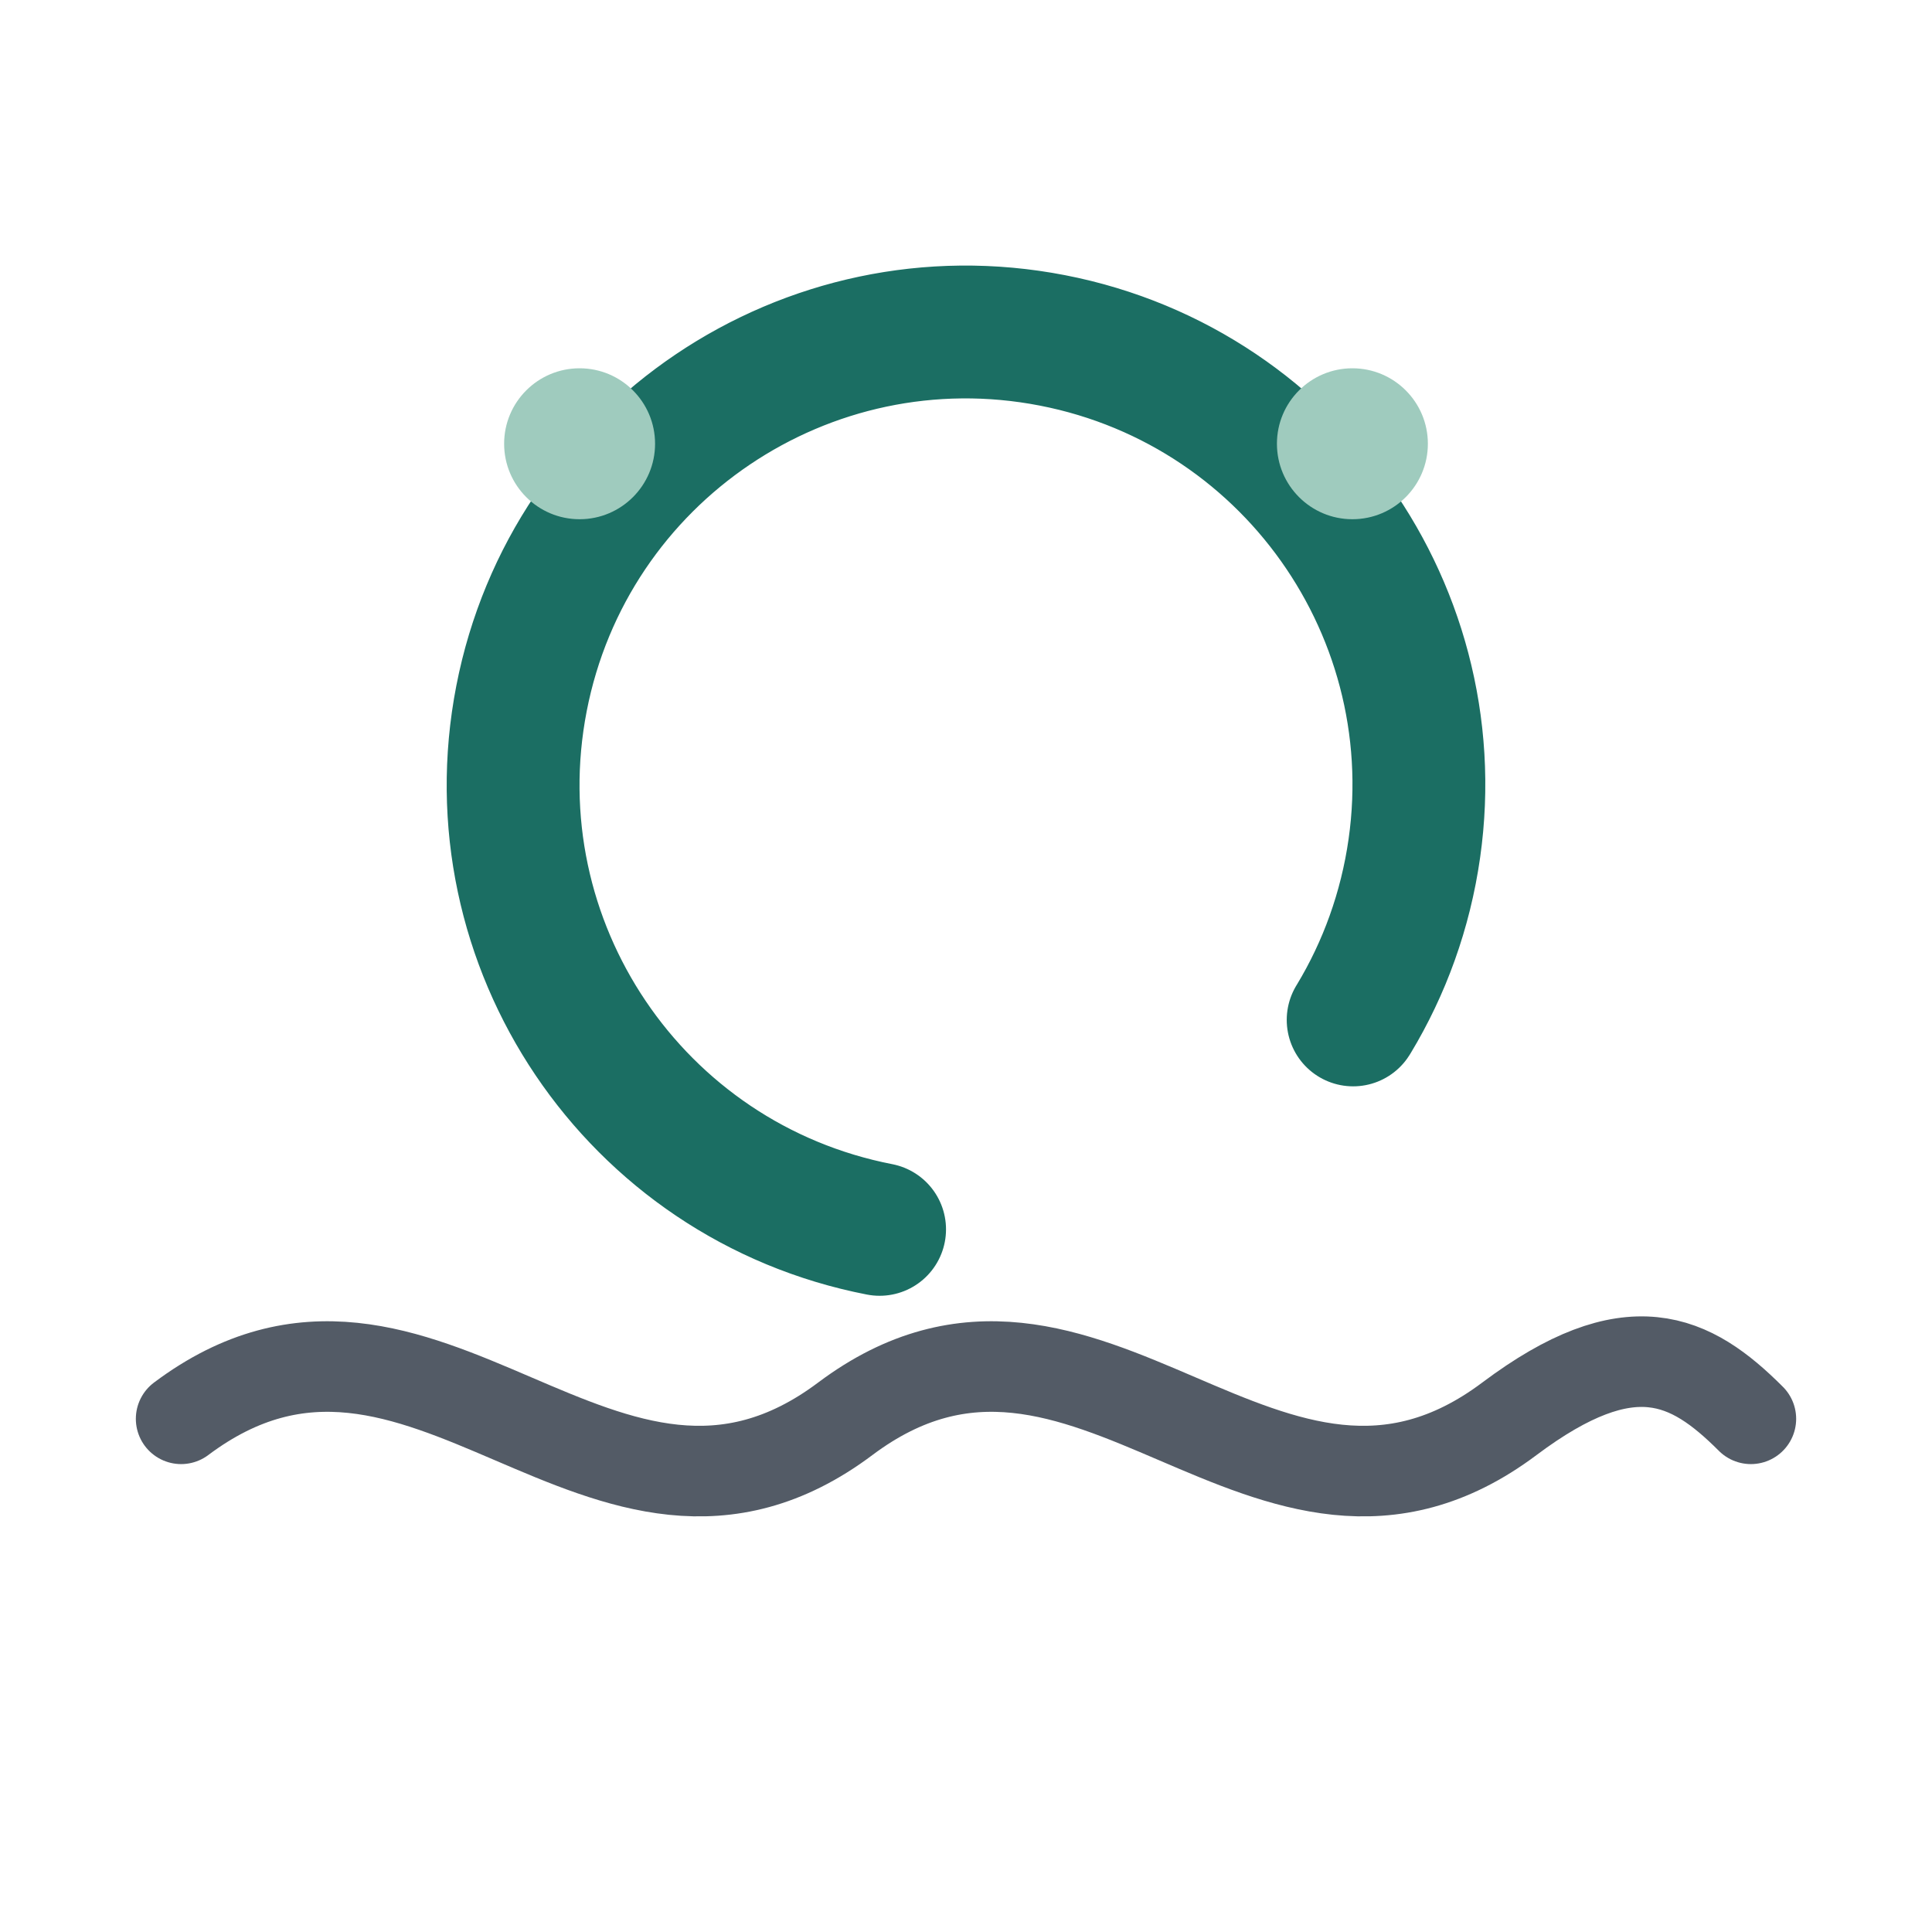
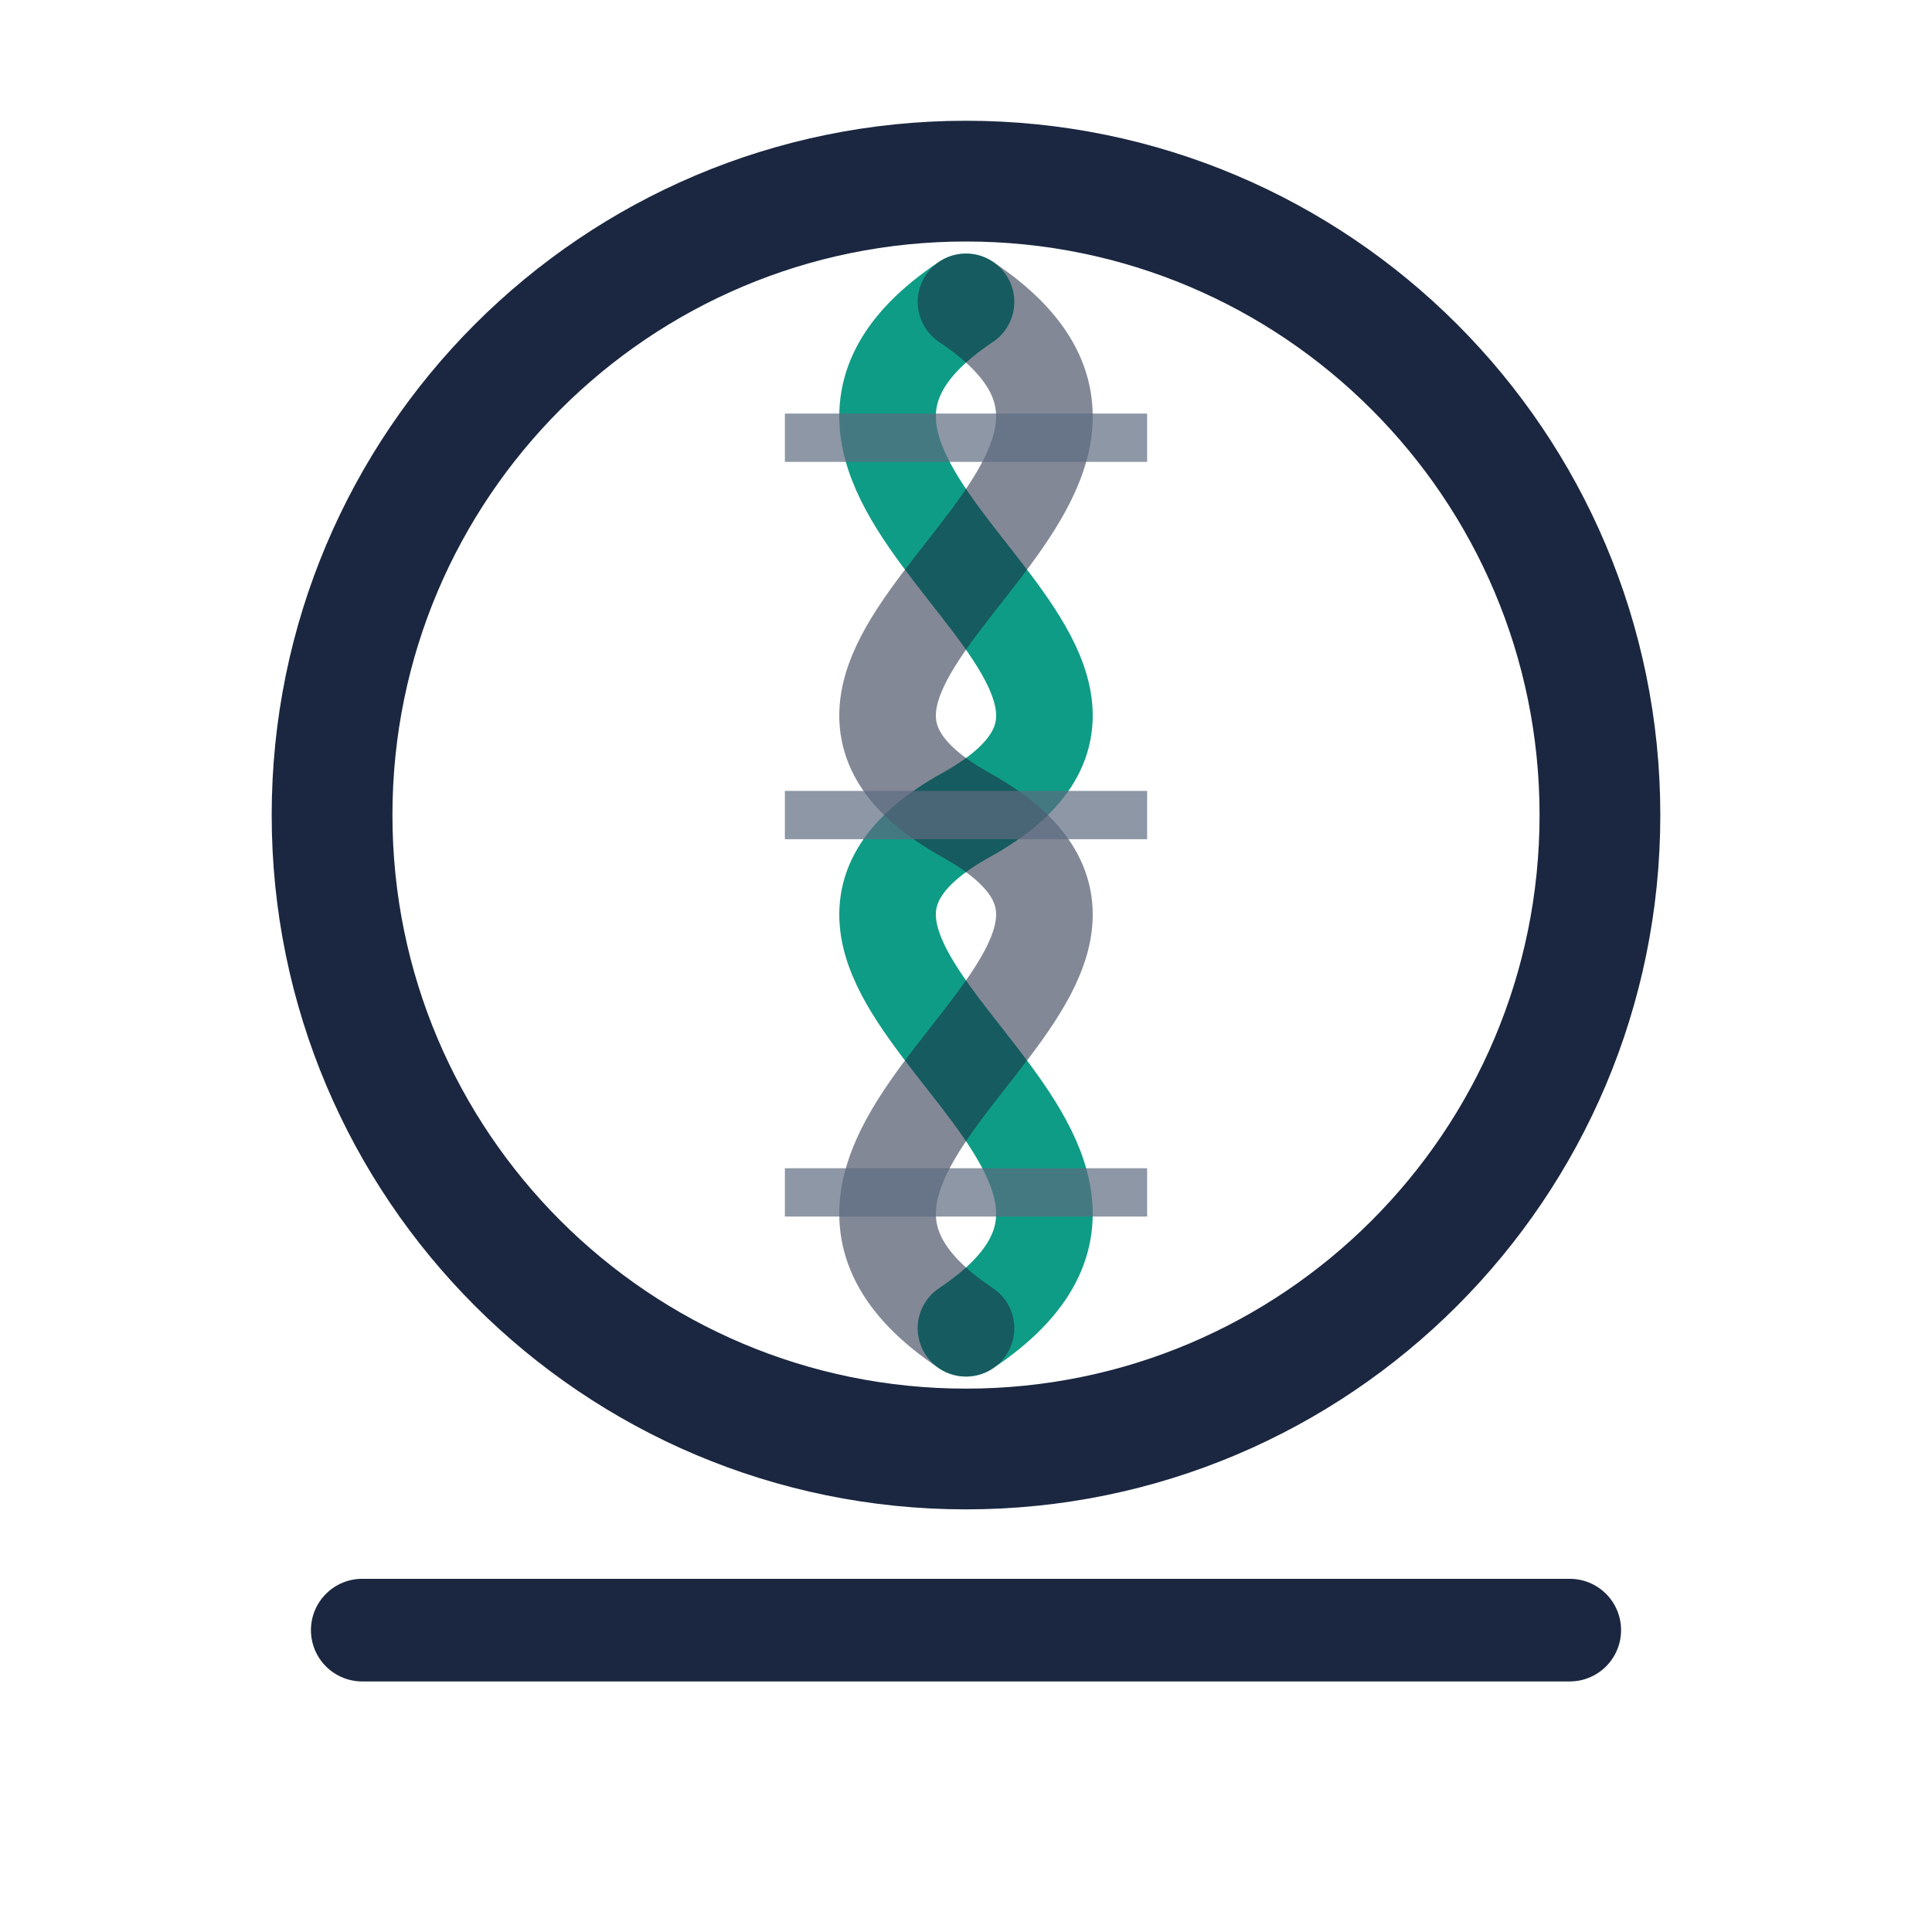
- <svg xmlns="http://www.w3.org/2000/svg" width="64" height="64" viewBox="0 0 64 64">
-   <circle cx="32" cy="26" r="15" fill="none" stroke="#1B6E63" stroke-width="4.4" stroke-linecap="round" stroke-dasharray="76 18.3" transform="rotate(101 32 26)" />
-   <circle cx="19.2" cy="14.7" r="2.5" fill="#9FCBBE" />
-   <circle cx="44.8" cy="14.7" r="2.5" fill="#9FCBBE" />
-   <path d="M 6 47 C 14 41, 20 53, 28 47 C 36 41, 42 53, 50 47 C 54 44, 56 45, 58 47" fill="none" stroke="#101C2B" stroke-width="3" stroke-linecap="round" opacity="0.72" />
+ <svg xmlns="http://www.w3.org/2000/svg" width="128" height="128" viewBox="0 0 64 64">
+   <circle cx="32" cy="27" r="21" fill="none" stroke="#1B2740" stroke-width="4" />
+   <path d="M32,10 C23,16 41,22 32,27 C23,32 41,38 32,44" fill="none" stroke="#0F9C86" stroke-width="3.2" stroke-linecap="round" />
+   <path d="M32,10 C41,16 23,22 32,27 C41,32 23,38 32,44" fill="none" stroke="#1B2740" stroke-width="3.2" stroke-linecap="round" opacity="0.55" />
+   <line x1="26" y1="14.5" x2="38" y2="14.5" stroke="#5C6B80" stroke-width="1.6" opacity="0.7" />
+   <line x1="26" y1="27" x2="38" y2="27" stroke="#5C6B80" stroke-width="1.6" opacity="0.7" />
+   <line x1="26" y1="39.5" x2="38" y2="39.5" stroke="#5C6B80" stroke-width="1.6" opacity="0.7" />
+   <line x1="12" y1="54" x2="52" y2="54" stroke="#1B2740" stroke-width="3.4" stroke-linecap="round" />
</svg>
